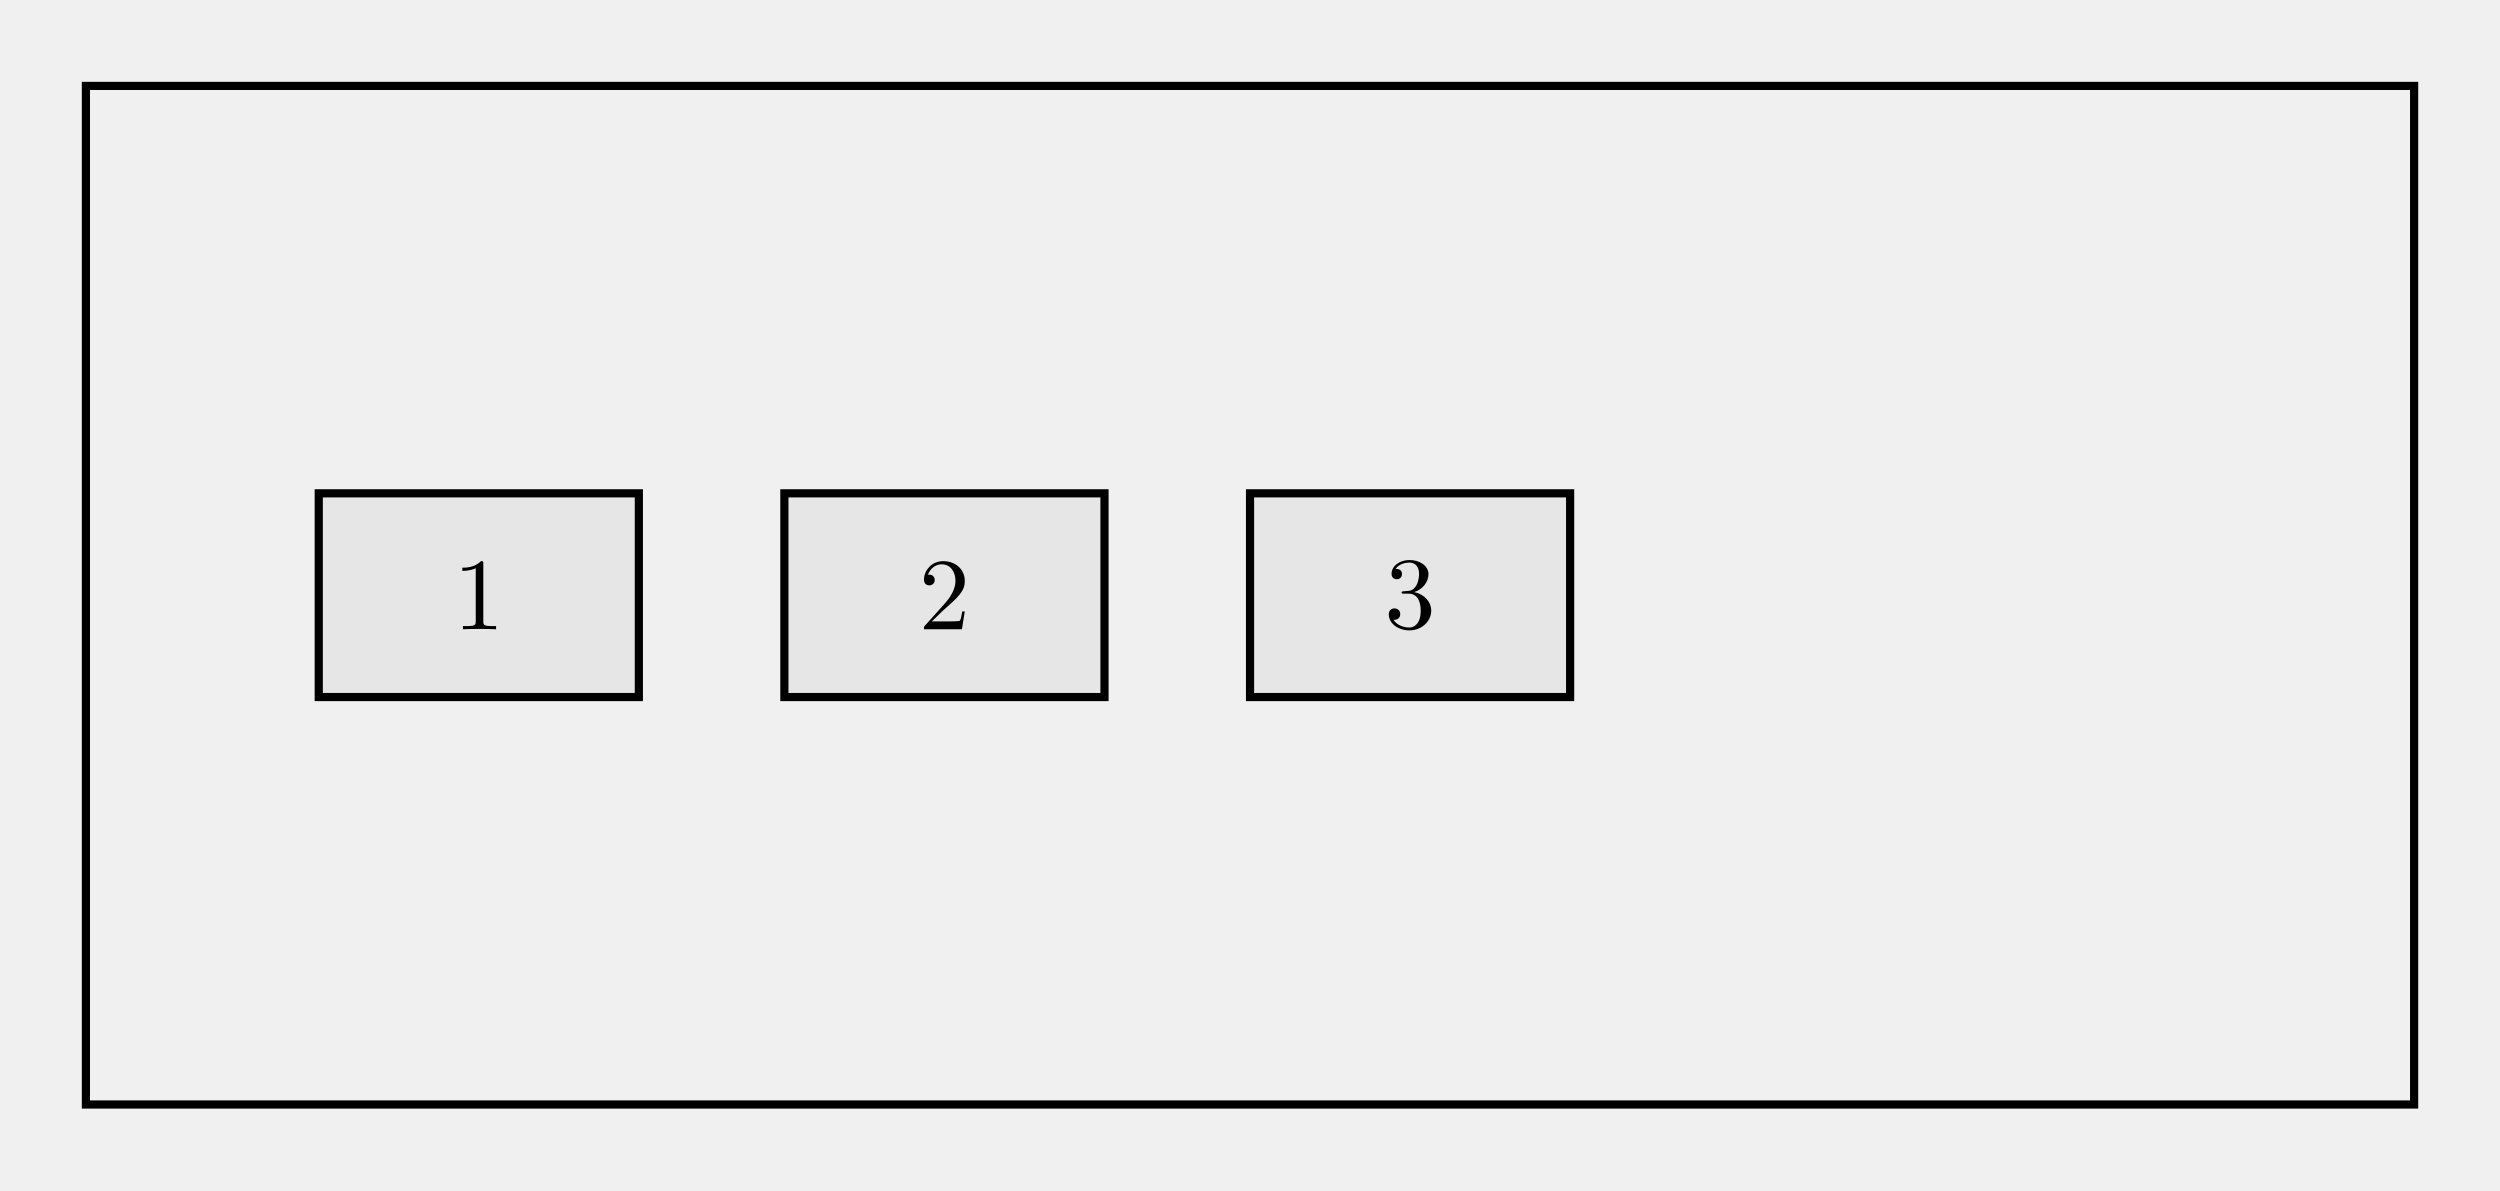
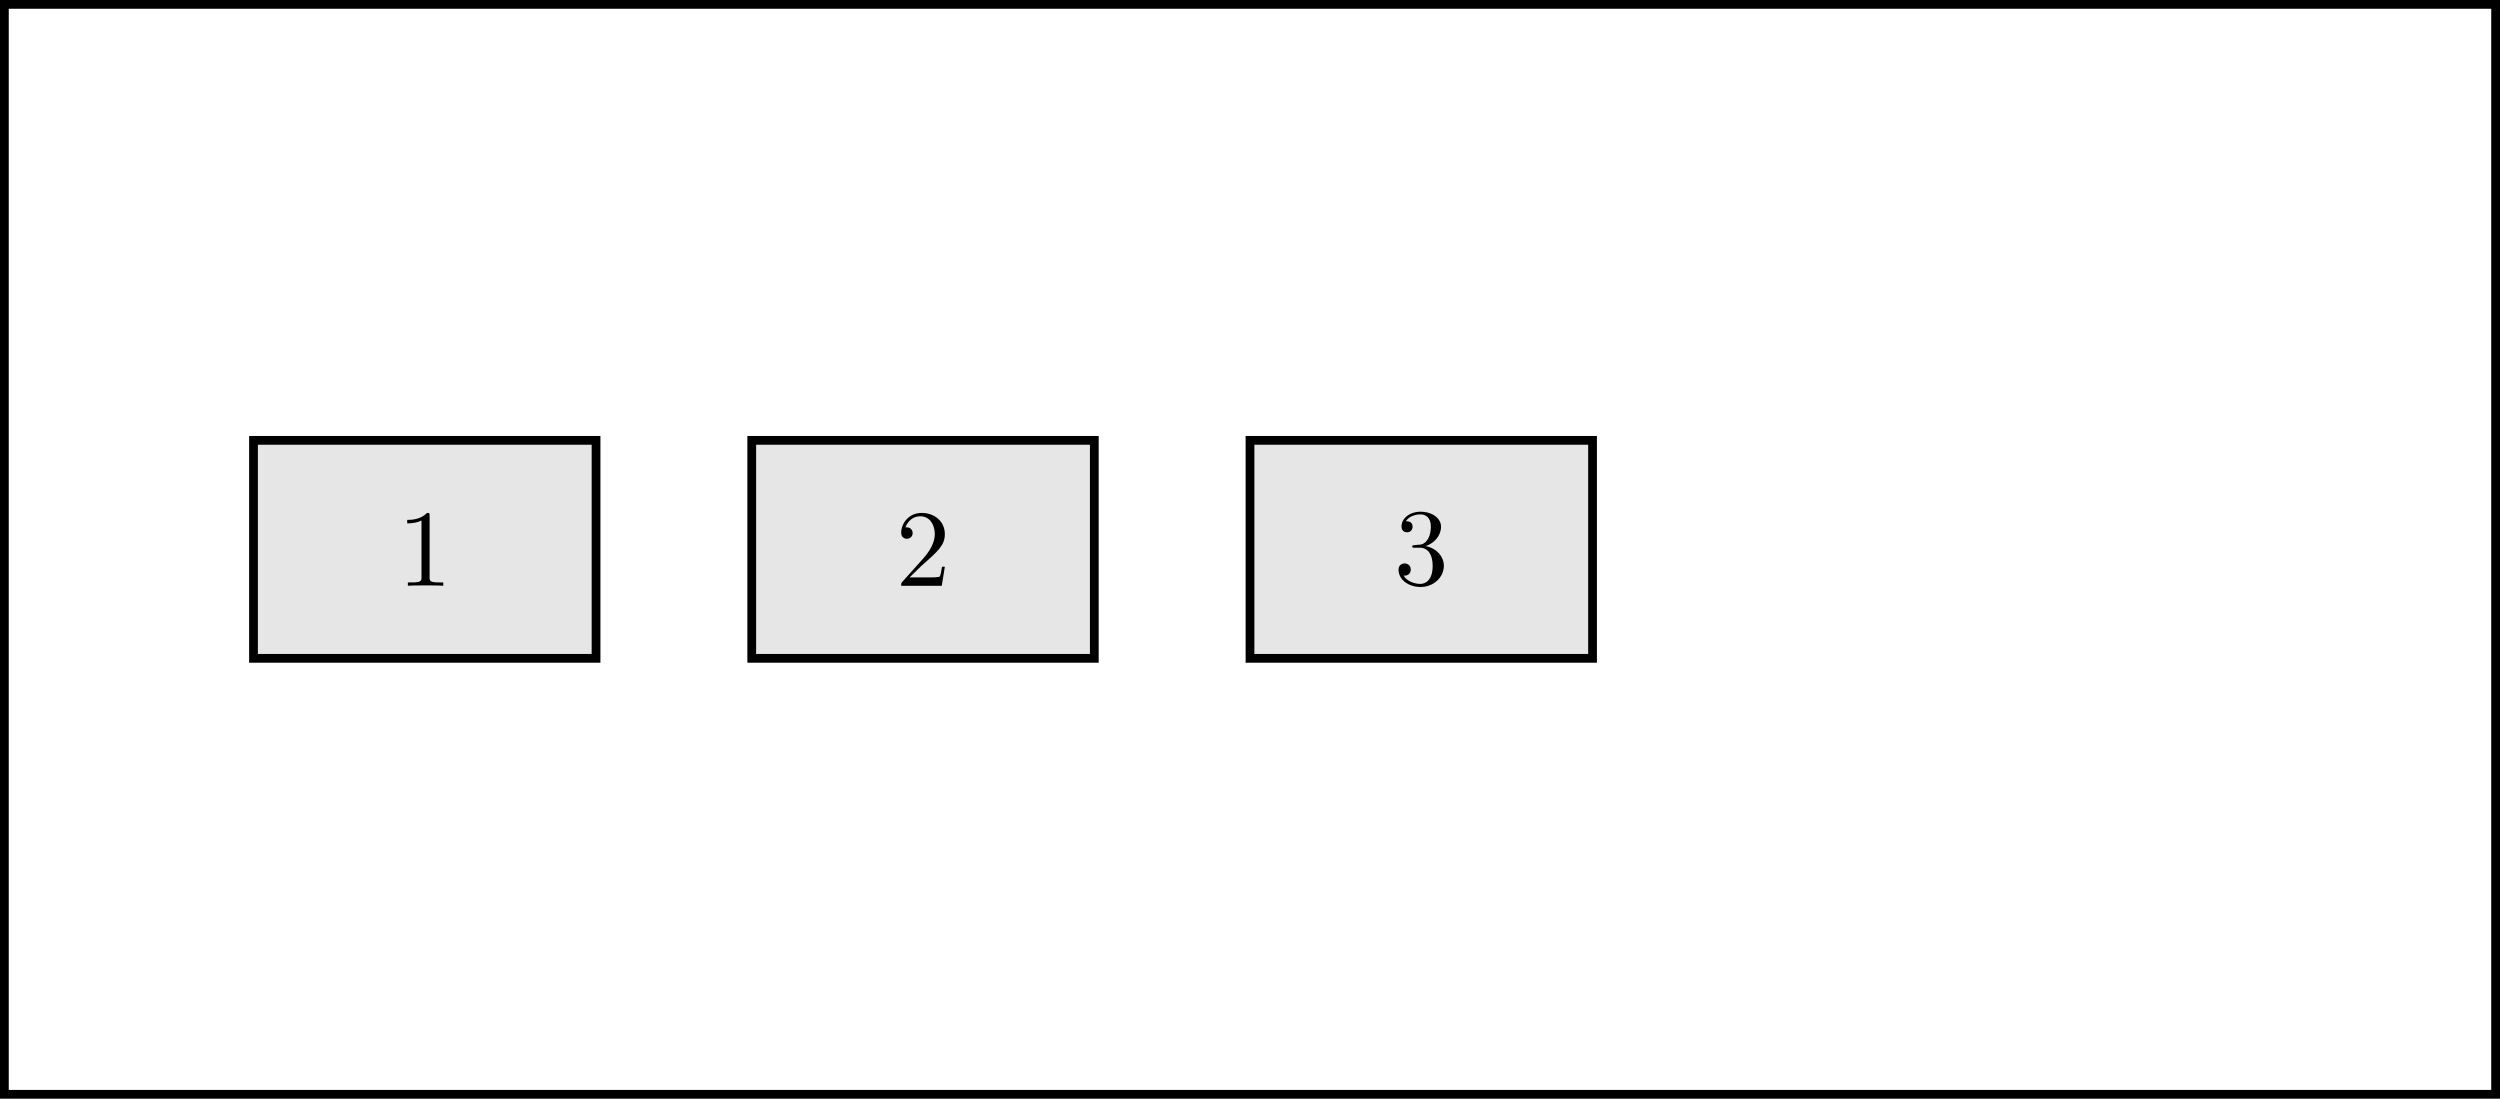
- <svg xmlns="http://www.w3.org/2000/svg" version="1.1" width="243.51pt" height="115.95pt" viewBox="0 -115.95 243.51 115.95">
-   <g id="page1">
-     <g transform="matrix(1 0 0 -1 0 0)">
-       <path d="M8.367 8.367V107.582H235.145V8.367Z" stroke="#000" fill="none" stroke-width=".797" stroke-miterlimit="10" />
-       <path d="M31.047 48.055V67.898H62.227V48.055Z" fill="#e6e6e6" />
-       <path d="M31.047 48.055V67.898H62.227V48.055Z" stroke="#000" fill="none" stroke-width=".797" stroke-miterlimit="10" />
-       <path d="M48.321 54.658V54.967H48.002C47.105 54.967 47.076 55.076 47.076 55.445V61.033C47.076 61.272 47.076 61.292 46.846 61.292C46.229 60.655 45.352 60.655 45.034 60.655V60.346C45.233 60.346 45.82 60.346 46.339 60.605V55.445C46.339 55.086 46.309 54.967 45.412 54.967H45.093V54.658C45.442 54.688 46.309 54.688 46.707 54.688S47.972 54.688 48.321 54.658Z" />
-       <path d="M76.402 48.055V67.898H107.582V48.055Z" fill="#e6e6e6" />
-       <path d="M76.402 48.055V67.898H107.582V48.055Z" stroke="#000" fill="none" stroke-width=".797" stroke-miterlimit="10" />
-       <path d="M93.973 56.391H93.724C93.675 56.092 93.605 55.654 93.505 55.505C93.436 55.425 92.778 55.425 92.559 55.425H90.766L91.822 56.451C93.376 57.826 93.973 58.364 93.973 59.36C93.973 60.495 93.077 61.292 91.862 61.292C90.736 61.292 89.999 60.376 89.999 59.489C89.999 58.931 90.497 58.931 90.527 58.931C90.696 58.931 91.045 59.051 91.045 59.459C91.045 59.718 90.866 59.977 90.517 59.977C90.437 59.977 90.418 59.977 90.388 59.967C90.617 60.615 91.154 60.983 91.732 60.983C92.639 60.983 93.067 60.176 93.067 59.36C93.067 58.563 92.569 57.776 92.021 57.158L90.108 55.026C89.999 54.917 89.999 54.897 89.999 54.658H93.695L93.973 56.391Z" />
-       <path d="M121.758 48.055V67.898H152.937V48.055Z" fill="#e6e6e6" />
-       <path d="M121.758 48.055V67.898H152.937V48.055Z" stroke="#000" fill="none" stroke-width=".797" stroke-miterlimit="10" />
-       <path d="M139.408 56.471C139.408 57.288 138.781 58.065 137.745 58.274C138.562 58.543 139.139 59.241 139.139 60.027C139.139 60.844 138.263 61.402 137.306 61.402C136.3 61.402 135.543 60.805 135.543 60.047C135.543 59.719 135.763 59.53 136.051 59.53C136.36 59.53 136.559 59.749 136.559 60.037C136.559 60.536 136.091 60.536 135.942 60.536C136.251 61.024 136.908 61.153 137.267 61.153C137.675 61.153 138.223 60.934 138.223 60.037C138.223 59.918 138.203 59.34 137.944 58.902C137.645 58.424 137.306 58.394 137.058 58.384C136.978 58.374 136.739 58.354 136.669 58.354C136.589 58.344 136.519 58.334 136.519 58.235C136.519 58.125 136.589 58.125 136.758 58.125H137.197C138.014 58.125 138.382 57.448 138.382 56.471C138.382 55.117 137.695 54.828 137.257 54.828C136.828 54.828 136.081 54.997 135.733 55.585C136.081 55.535 136.39 55.754 136.39 56.133C136.39 56.491 136.121 56.691 135.832 56.691C135.593 56.691 135.274 56.551 135.274 56.113C135.274 55.206 136.201 54.549 137.287 54.549C138.502 54.549 139.408 55.455 139.408 56.471Z" />
-     </g>
+ <svg xmlns="http://www.w3.org/2000/svg" version="1.1" id="svg1" width="303.429" height="133.348" viewBox="0 0 303.429 133.348">
+   <rect x="0" y="0" width="303.429" height="133.348" fill="#ffffff" stroke="none" />
+   <defs id="defs1" />
+   <g id="g1" transform="translate(-10.62733,-10.6249)">
+     <path id="path1" d="M 0,0 V 99.214 H 226.774 V 0 Z" style="fill:none;stroke:#000000;stroke-width:0.797;stroke-linecap:butt;stroke-linejoin:miter;stroke-miterlimit:10;stroke-dasharray:none;stroke-opacity:1" transform="matrix(1.333333,0,0,-1.333333,11.15867,143.4413)" />
+     <path id="path2" d="M 22.678,39.685 V 59.528 H 53.859 V 39.685 Z" style="fill:#e6e6e6;fill-opacity:1;fill-rule:nonzero;stroke:#000000;stroke-width:0.797;stroke-linecap:butt;stroke-linejoin:miter;stroke-miterlimit:10;stroke-dasharray:none;stroke-opacity:1" transform="matrix(1.333333,0,0,-1.333333,11.15867,143.4413)" />
+     <path id="path3" d="M 4.172,-7.8125e-6 V -0.305 H 3.856 c -0.902,0 -0.926,-0.117 -0.926,-0.48 V -6.375 c 0,-0.234 0,-0.258 -0.234,-0.258 -0.609,0.633 -1.488,0.633 -1.805,0.633 v 0.316 c 0.199,0 0.785,0 1.301,-0.258 v 5.156 c 0,0.352 -0.035,0.48 -0.926,0.48 H 0.95 V -7.8125e-6 C 1.301,-0.035 2.157,-0.035 2.555,-0.035 c 0.398,0 1.266,0 1.617,0.035 z m 0,0" style="fill:#000000;fill-opacity:1;fill-rule:nonzero;stroke:none" aria-label="1" transform="matrix(1.333333,0,0,1.333333,58.86267,81.72267)" />
+     <path id="path4" d="M 68.032,39.685 V 59.528 H 99.214 V 39.685 Z" style="fill:#e6e6e6;fill-opacity:1;fill-rule:nonzero;stroke:#000000;stroke-width:0.797;stroke-linecap:butt;stroke-linejoin:miter;stroke-miterlimit:10;stroke-dasharray:none;stroke-opacity:1" transform="matrix(1.333333,0,0,-1.333333,11.15867,143.4413)" />
+     <path id="path5" d="M 4.478,-1.734 H 4.22 c -0.047,0.305 -0.117,0.738 -0.211,0.891 -0.07,0.082 -0.727,0.082 -0.949,0.082 H 1.267 L 2.321,-1.793 c 1.559,-1.371 2.156,-1.91 2.156,-2.906 0,-1.137 -0.902,-1.934 -2.121,-1.934 -1.125,0 -1.852,0.914 -1.852,1.805 0,0.551 0.492,0.551 0.527,0.551 0.164,0 0.516,-0.117 0.516,-0.527 0,-0.258 -0.188,-0.516 -0.527,-0.516 -0.082,0 -0.105,0 -0.129,0.012 0.223,-0.645 0.762,-1.02 1.336,-1.02 0.914,0 1.336,0.809 1.336,1.629 0,0.797 -0.492,1.582 -1.043,2.203 L 0.61,-0.363 C 0.505,-0.258 0.505,-0.234 0.505,-7.8125e-6 H 4.196 Z m 0,0" style="fill:#000000;fill-opacity:1;fill-rule:nonzero;stroke:none" aria-label="2" transform="matrix(1.333333,0,0,1.333333,119.3347,81.72267)" />
+     <path id="path6" d="M 113.387,39.685 V 59.528 H 144.569 V 39.685 Z" style="fill:#e6e6e6;fill-opacity:1;fill-rule:nonzero;stroke:#000000;stroke-width:0.797;stroke-linecap:butt;stroke-linejoin:miter;stroke-miterlimit:10;stroke-dasharray:none;stroke-opacity:1" transform="matrix(1.333333,0,0,-1.333333,11.15867,143.4413)" />
+     <path id="path7" d="m 4.547,-1.701 c 0,-0.82 -0.621,-1.594 -1.652,-1.805 0.809,-0.27 1.395,-0.973 1.395,-1.758 0,-0.82 -0.879,-1.371 -1.84,-1.371 -1.008,0 -1.758,0.598 -1.758,1.348 0,0.34 0.211,0.527 0.504,0.527 0.305,0 0.504,-0.223 0.504,-0.516 0,-0.492 -0.469,-0.492 -0.609,-0.492 0.305,-0.492 0.961,-0.621 1.324,-0.621 0.41,0 0.949,0.223 0.949,1.113 0,0.129 -0.012,0.703 -0.27,1.137 -0.305,0.48 -0.645,0.516 -0.891,0.516 -0.082,0.012 -0.316,0.035 -0.387,0.035 -0.082,0.012 -0.152,0.023 -0.152,0.117 0,0.117 0.07,0.117 0.234,0.117 h 0.445 c 0.809,0 1.184,0.668 1.184,1.652 0,1.348 -0.691,1.641 -1.125,1.641 -0.434,0 -1.172,-0.176 -1.523,-0.762 0.352,0.059 0.656,-0.164 0.656,-0.539 0,-0.363 -0.27,-0.562 -0.563,-0.562 -0.234,0 -0.551,0.141 -0.551,0.574 0,0.914 0.926,1.57 2.004,1.57 1.219,0 2.121,-0.914 2.121,-1.922 z m 0,0" style="fill:#000000;fill-opacity:1;fill-rule:nonzero;stroke:none" aria-label="3" transform="matrix(1.333333,0,0,1.333333,179.808,81.576)" />
  </g>
</svg>
